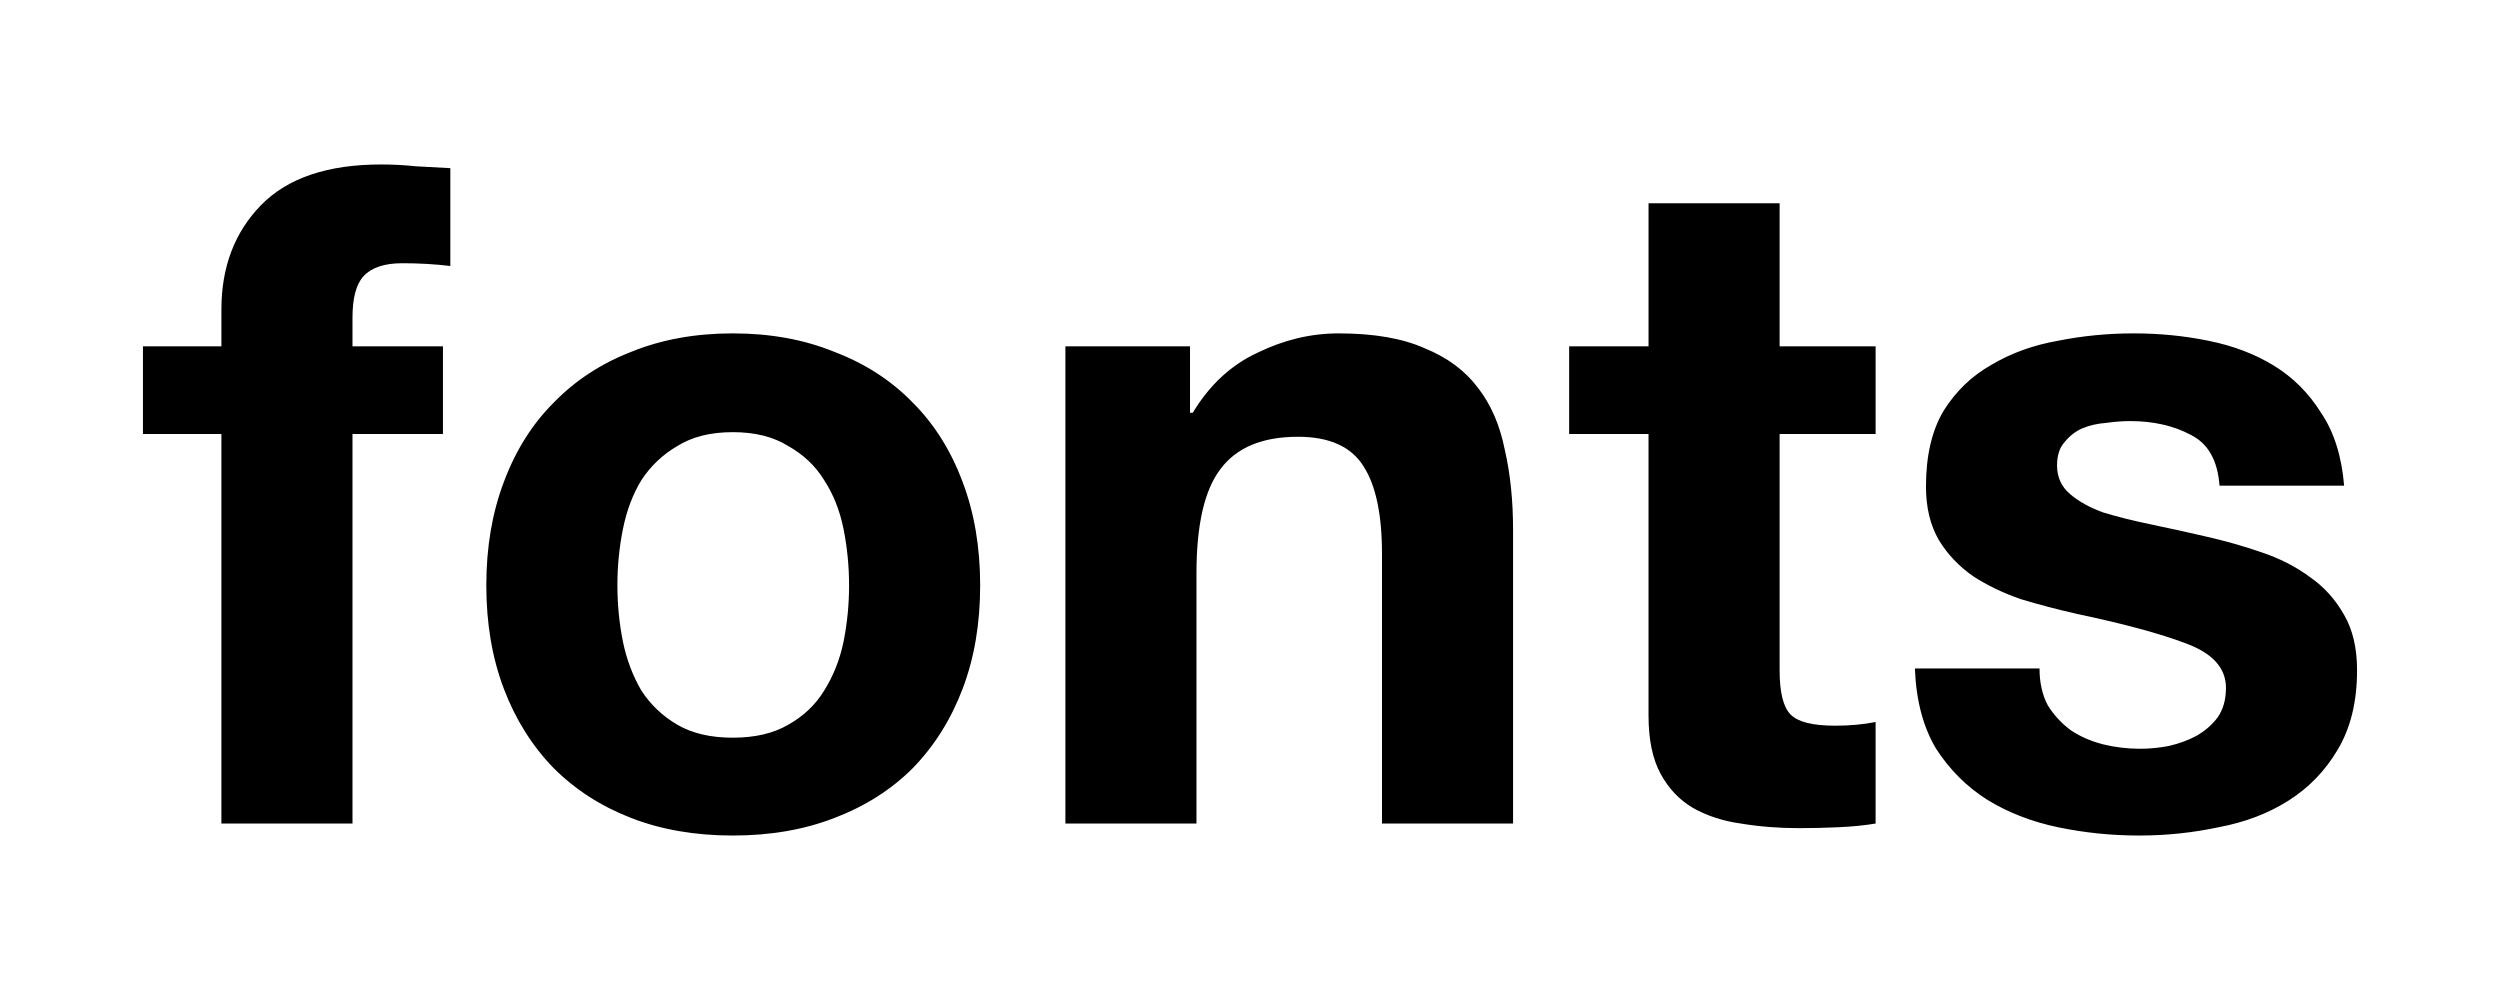
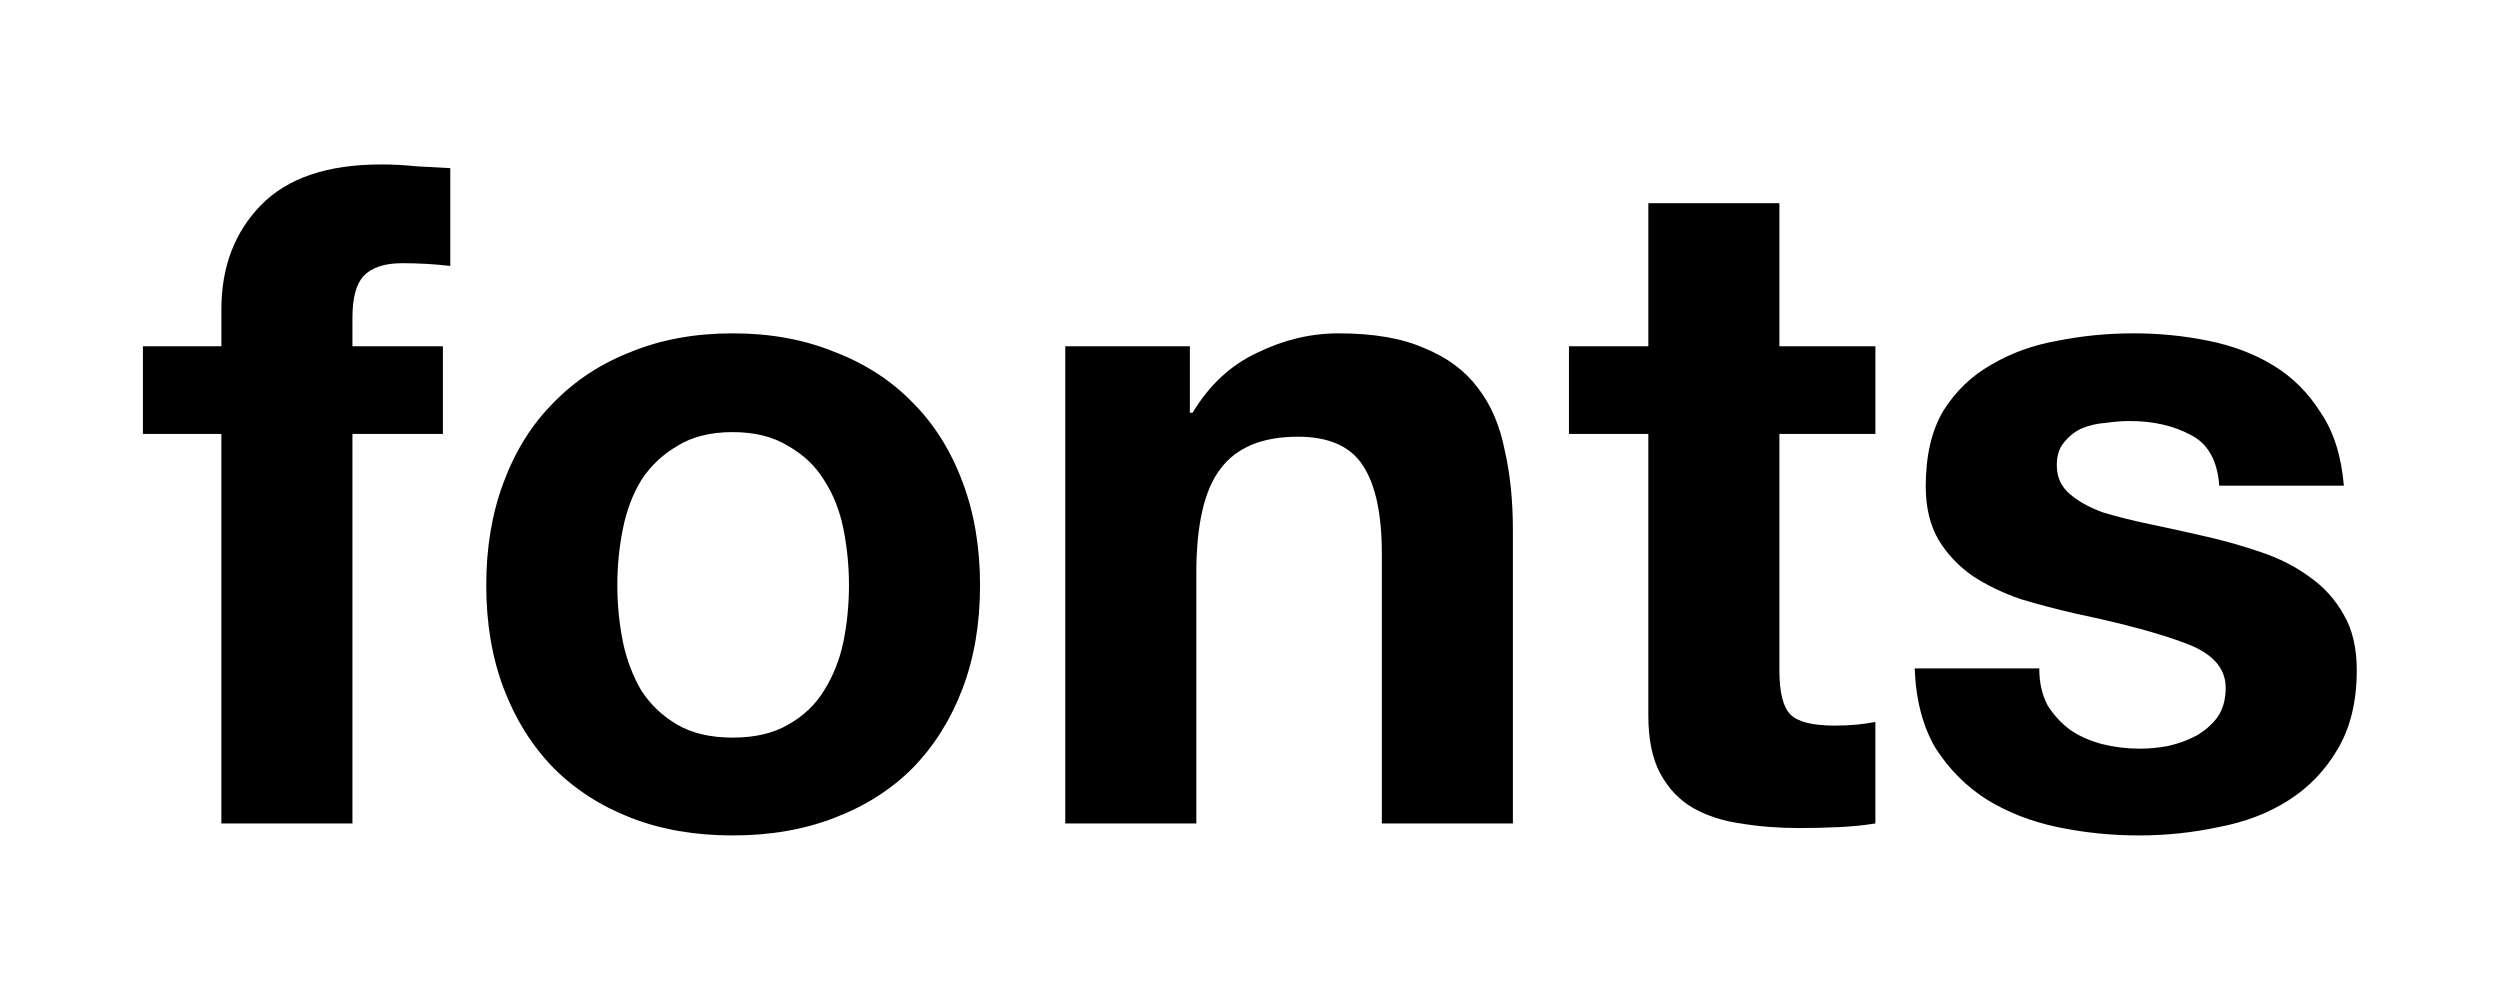
- <svg xmlns="http://www.w3.org/2000/svg" viewBox="0 0 171.979 68.792" height="260" width="650">
+ <svg xmlns="http://www.w3.org/2000/svg" viewBox="0 0 172 69">
  <g id="fonts" fill="currentColor">
    <path d="M15.23 29.856v26.797h9.018V29.856h6.223v-6.033h-6.223v-1.968q0-2.032.762-2.858.825-.889 2.667-.889 1.714 0 3.302.19v-6.73q-1.143-.064-2.35-.127-1.206-.127-2.413-.127-5.524 0-8.255 2.794-2.73 2.794-2.73 7.175v2.54H9.833v6.033zM42.471 40.27q0-1.969.381-3.874t1.27-3.365q.953-1.46 2.477-2.35 1.524-.952 3.81-.952t3.81.952q1.587.89 2.476 2.35.953 1.46 1.334 3.365.38 1.905.38 3.874 0 1.968-.38 3.873-.381 1.842-1.334 3.366-.889 1.46-2.476 2.35-1.524.888-3.81.888t-3.81-.889q-1.524-.889-2.477-2.35-.889-1.523-1.27-3.365-.38-1.905-.38-3.873zm-9.017 0q0 3.937 1.207 7.112 1.206 3.175 3.429 5.46 2.222 2.223 5.334 3.43 3.111 1.206 6.985 1.206 3.873 0 6.985-1.206 3.175-1.207 5.397-3.43 2.223-2.285 3.43-5.46 1.206-3.175 1.206-7.112 0-3.937-1.207-7.112-1.206-3.239-3.429-5.461-2.222-2.286-5.397-3.493-3.112-1.27-6.985-1.27-3.874 0-6.985 1.27-3.112 1.207-5.334 3.493-2.223 2.222-3.43 5.46-1.206 3.176-1.206 7.113zM73.29 23.823v32.83h9.017V39.444q0-5.016 1.65-7.175 1.652-2.223 5.335-2.223 3.238 0 4.508 2.032 1.27 1.969 1.27 6.033v18.542h9.017V36.46q0-3.048-.571-5.525-.508-2.54-1.842-4.254-1.333-1.778-3.683-2.73-2.286-1.017-5.905-1.017-2.858 0-5.588 1.334-2.73 1.27-4.445 4.127h-.19v-4.572zM122.423 23.823v-9.842h-9.017v9.842h-5.461v6.033h5.46v19.367q0 2.477.826 4 .826 1.525 2.223 2.35 1.46.826 3.302 1.08 1.905.317 4 .317 1.334 0 2.73-.063 1.398-.064 2.54-.254v-6.985q-.634.127-1.333.19-.698.064-1.46.064-2.286 0-3.048-.762t-.762-3.048V29.856h6.604v-6.033zM140.302 45.985h-8.573q.127 3.302 1.46 5.524 1.398 2.16 3.493 3.493 2.16 1.333 4.89 1.905 2.73.571 5.588.571 2.794 0 5.46-.571 2.731-.508 4.827-1.842 2.095-1.333 3.365-3.492 1.334-2.223 1.334-5.461 0-2.286-.89-3.81-.888-1.588-2.349-2.604-1.46-1.08-3.365-1.714-1.842-.635-3.81-1.08-1.905-.444-3.747-.825-1.841-.381-3.302-.826-1.397-.508-2.286-1.27t-.889-1.968q0-1.016.508-1.588.508-.635 1.207-.952.762-.318 1.65-.381.89-.127 1.652-.127 2.413 0 4.19.952 1.779.89 1.97 3.493h8.572q-.254-3.048-1.588-5.017-1.27-2.032-3.238-3.238-1.969-1.207-4.509-1.715-2.476-.508-5.143-.508t-5.207.508q-2.54.445-4.572 1.651-2.032 1.143-3.302 3.175-1.207 2.032-1.207 5.207 0 2.16.89 3.683.888 1.46 2.349 2.477 1.46.952 3.302 1.587 1.905.572 3.873 1.016 4.826 1.016 7.493 2.032 2.73 1.016 2.73 3.048 0 1.207-.57 2.032-.572.762-1.461 1.27-.826.445-1.905.699-1.016.19-1.969.19-1.333 0-2.603-.317-1.207-.318-2.16-.953-.952-.698-1.587-1.714-.571-1.08-.571-2.54z" />
  </g>
</svg>
